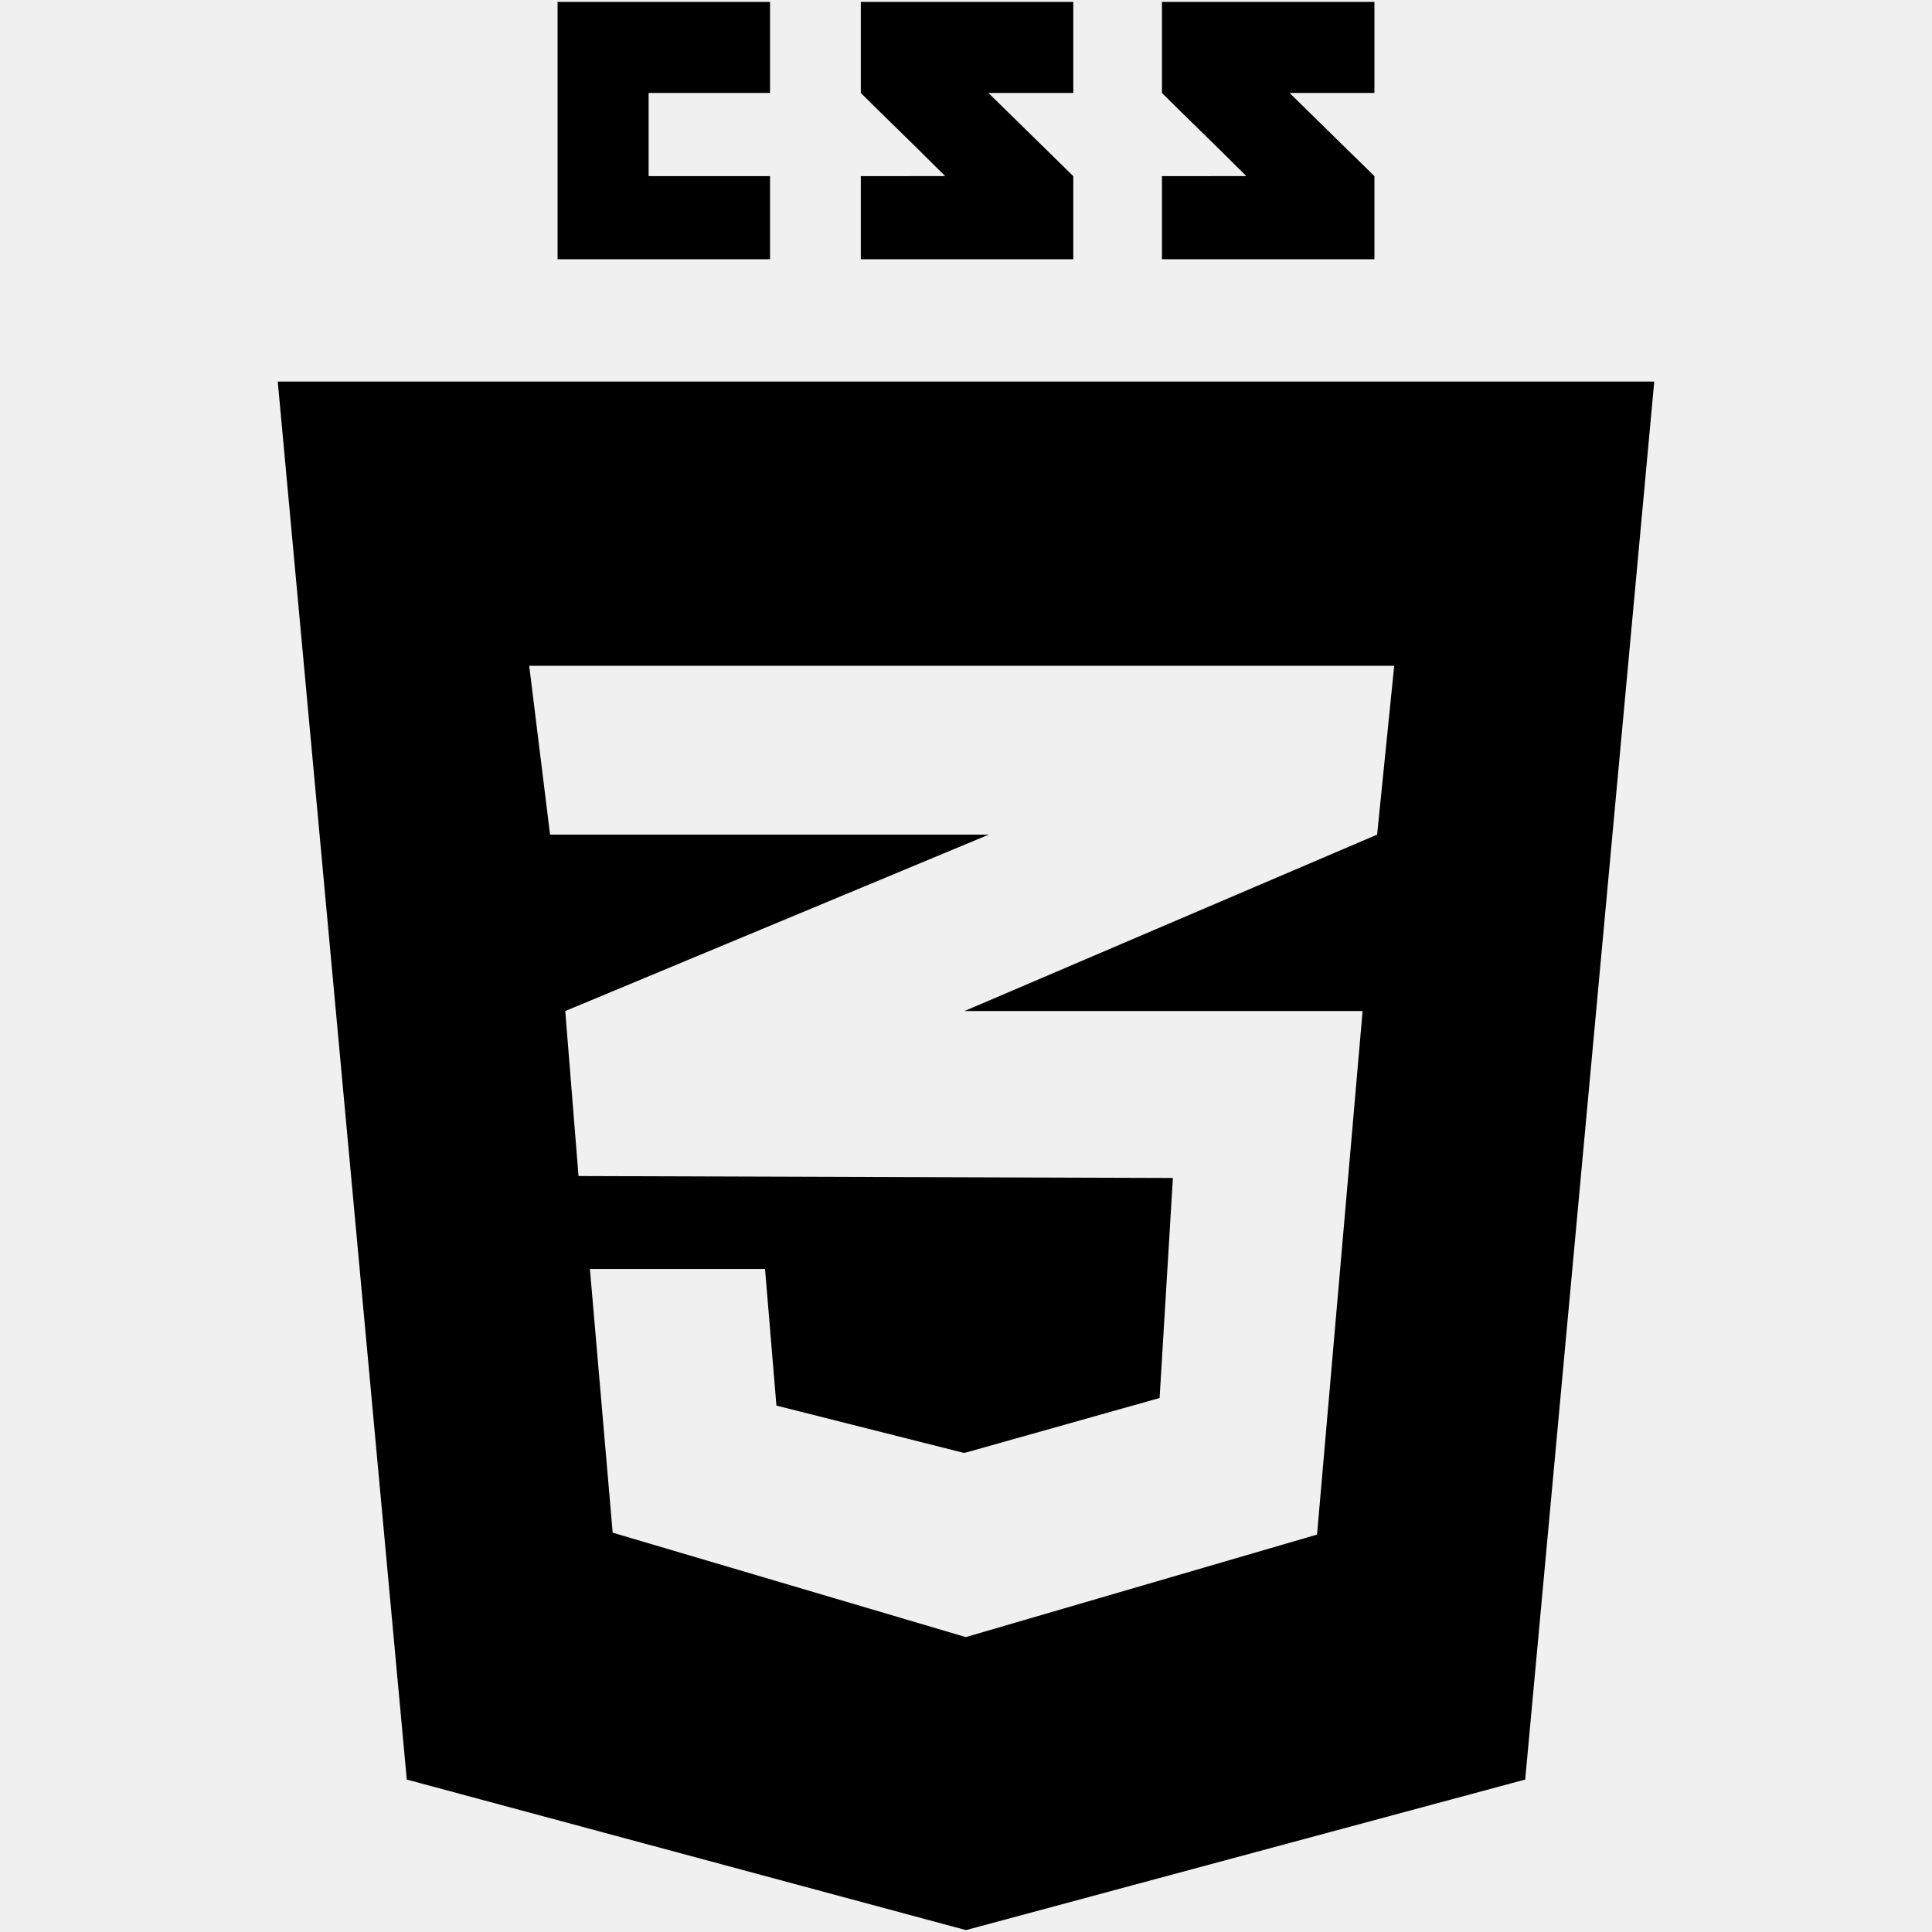
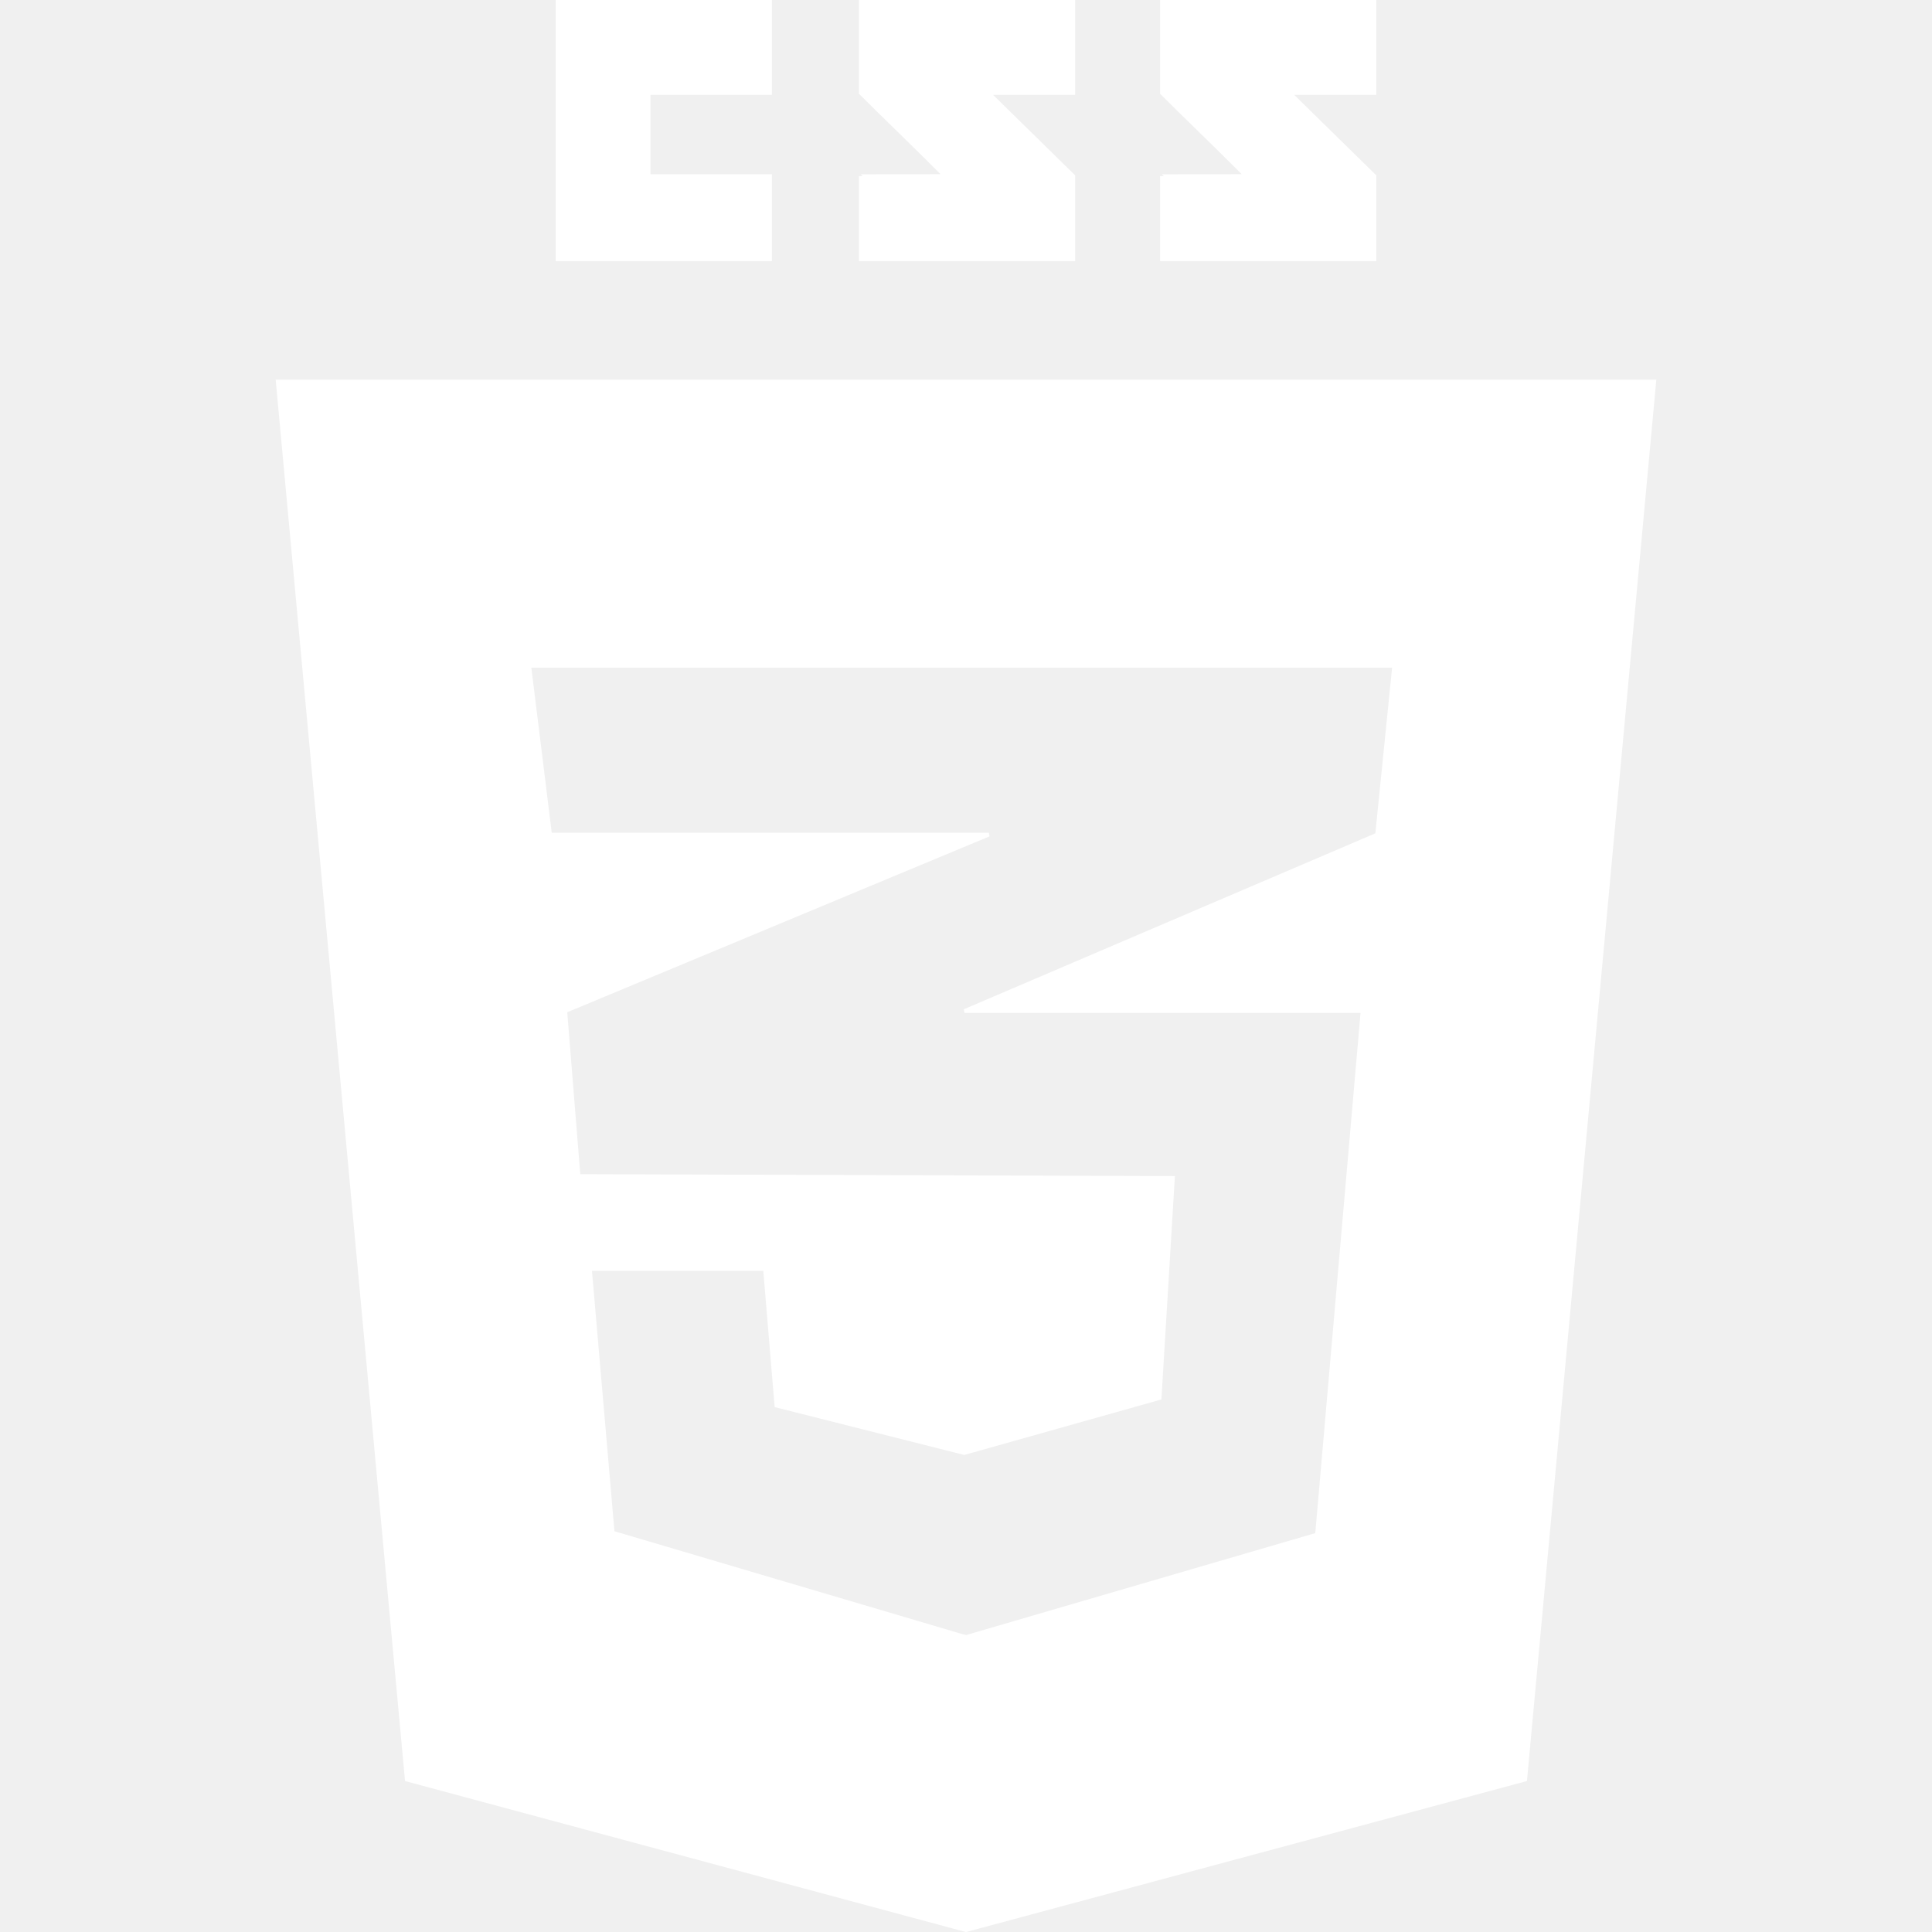
- <svg xmlns="http://www.w3.org/2000/svg" fill="#000000" version="1.1" width="800px" height="800px" viewBox="0 0 512 512" enable-background="new 0 0 512 512" xml:space="preserve">
-   <g id="c133de6af664cd4f011a55de6b001a2b">
-     <path display="inline" d="M204.064,46.682v22.018h-56.302V0.501h56.302v24.13h-32.172v22.051H204.064z M261.941,24.631h22.492   V0.501h-56.308c0,0,0,12.112,0,24.13c7.533,7.533,11.461,11.139,22.356,22.034c-6.369,0-22.356,0.022-22.356,0.021v22.014h56.308   V46.682L261.941,24.631z M341.746,24.631h22.49V0.501H307.93c0,0,0,12.112,0,24.13c7.531,7.533,11.461,11.139,22.355,22.034   c-6.365,0-22.355,0.022-22.355,0.021v22.014h56.307V46.682L341.746,24.631z M438.395,101.112l-34.203,370.486l-148.193,39.9   l-148.196-39.9L73.605,101.112H438.395z M369.477,176.444H255.865h-115.62l5.529,44.739h110.091h6.184l-6.184,2.574   l-106.067,44.177l3.518,43.73l102.549,0.333l54.963,0.175l-3.521,58.311l-51.442,14.484v-0.046l-0.422,0.116l-49.684-12.542   l-3.015-36.195h-0.164h-46.085h-0.162l6.032,69.876l93.5,27.649v-0.05l0.168,0.05l93-27.146L361.1,267.935H255.865h-0.26   l0.26-0.112l109.086-46.639L369.477,176.444z">
- 
- </path>
+ <svg xmlns="http://www.w3.org/2000/svg" fill="#ffffff" version="1.1" width="800px" height="800px" viewBox="0 0 512 512" enable-background="new 0 0 512 512" xml:space="preserve" stroke="#ffffff">
+   <g id="SVGRepo_bgCarrier" stroke-width="0" />
+   <g id="SVGRepo_tracerCarrier" stroke-linecap="round" stroke-linejoin="round" />
+   <g id="SVGRepo_iconCarrier">
+     <g id="c133de6af664cd4f011a55de6b001a2b">
+       <path display="inline" d="M204.064,46.682v22.018h-56.302V0.501h56.302v24.13h-32.172v22.051H204.064z M261.941,24.631h22.492 V0.501h-56.308c0,0,0,12.112,0,24.13c7.533,7.533,11.461,11.139,22.356,22.034c-6.369,0-22.356,0.022-22.356,0.021v22.014h56.308 V46.682L261.941,24.631z M341.746,24.631h22.49V0.501H307.93c0,0,0,12.112,0,24.13c7.531,7.533,11.461,11.139,22.355,22.034 c-6.365,0-22.355,0.022-22.355,0.021v22.014h56.307V46.682L341.746,24.631z M438.395,101.112l-34.203,370.486l-148.193,39.9 l-148.196-39.9L73.605,101.112H438.395z M369.477,176.444H255.865h-115.62l5.529,44.739h110.091h6.184l-6.184,2.574 l-106.067,44.177l3.518,43.73l102.549,0.333l54.963,0.175l-3.521,58.311l-51.442,14.484v-0.046l-0.422,0.116l-49.684-12.542 l-3.015-36.195h-0.164h-46.085h-0.162l6.032,69.876l93.5,27.649v-0.05l0.168,0.05l93-27.146L361.1,267.935H255.865h-0.26 l0.26-0.112l109.086-46.639L369.477,176.444z"> </path>
+     </g>
  </g>
</svg>
